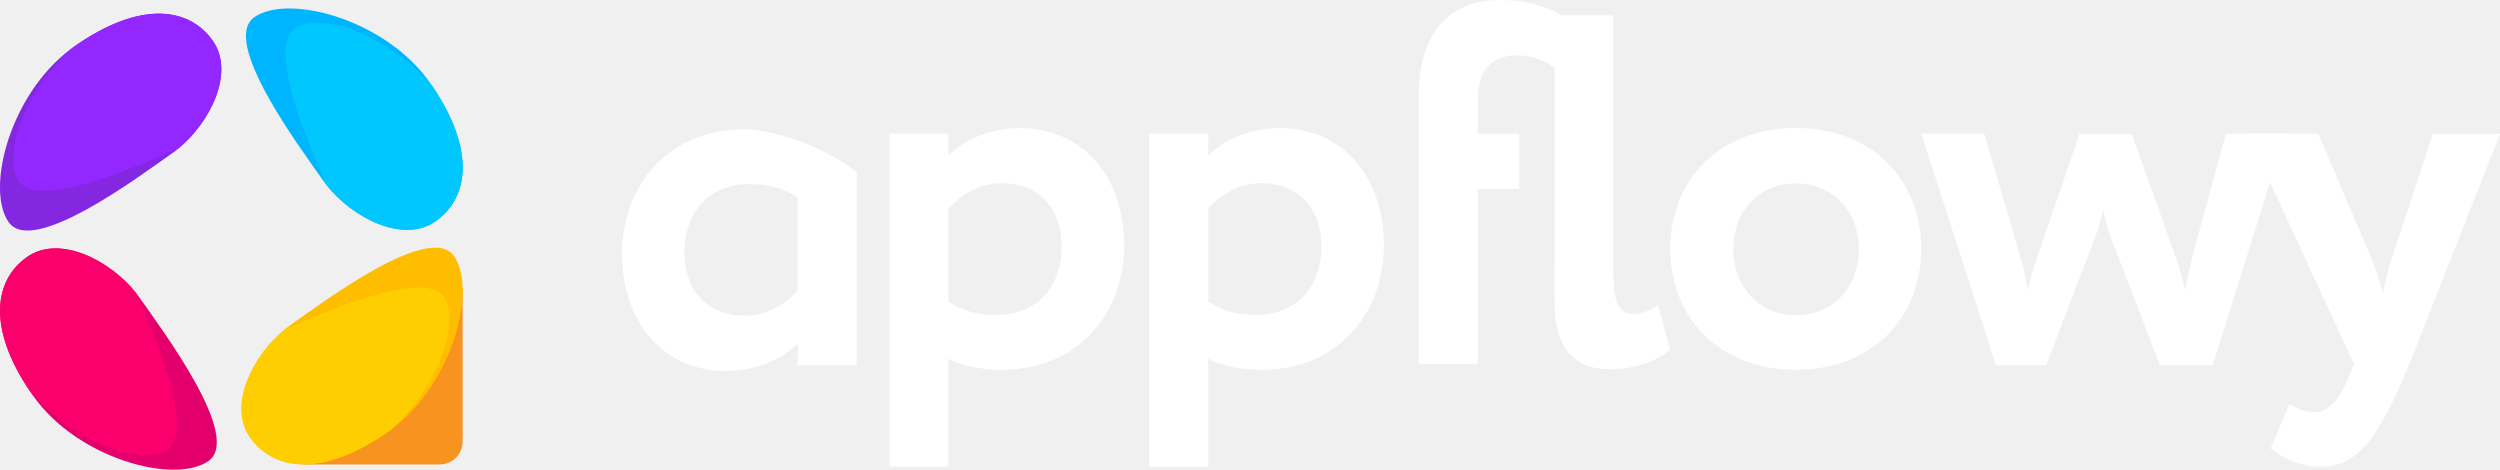
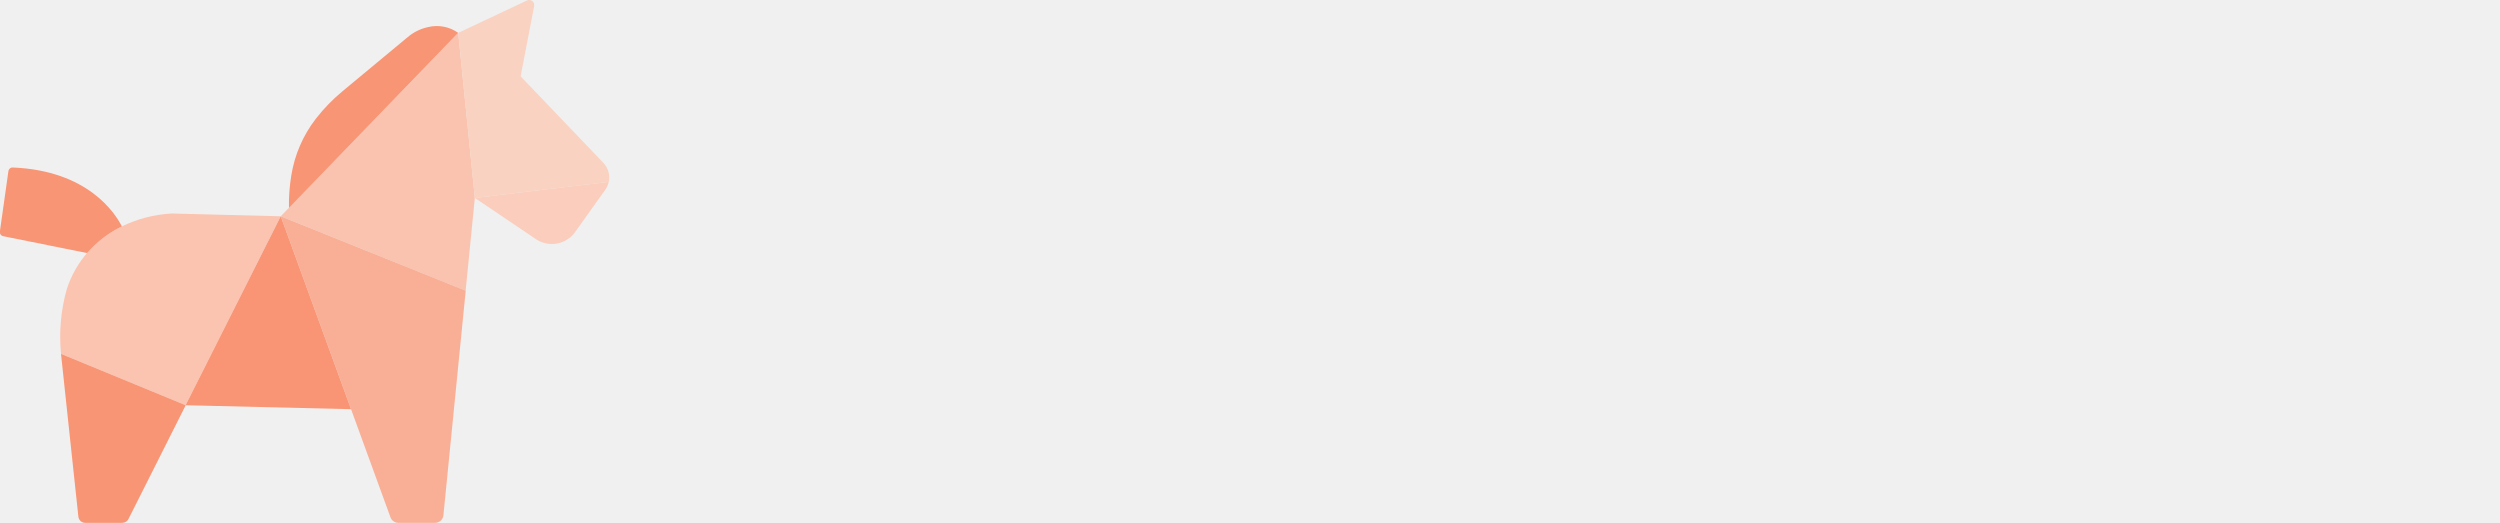
- <svg xmlns="http://www.w3.org/2000/svg" viewBox="0 0 761.68 143.1">
-   <g id="Layer_2" data-name="Layer 2">
-     <g id="Layer_1-2" data-name="Layer 1">
-       <path d="M271,40.73h18v6.7c4.37-4.68,12.64-8.42,21.69-8.42C330,39,342.5,54,342.5,74.74c0,21.38-14.67,37.92-37.14,37.92-6.24,0-12.32-1.09-16.38-3.44v32.93H271Zm18,22.78v28.4c4.84,3.12,8.89,4,14.82,4,12.48,0,19.66-9,19.66-20.75,0-11.24-6.55-19.35-18.41-19.35C299,55.86,293.35,58.67,289,63.51Z" style="fill:#fff" />
-       <path d="M226.66,39.4c-22.48,0-37.14,16.54-37.14,37.91,0,20.76,12.47,35.74,31.83,35.74,9,0,17.31-3.75,21.68-8.43v6.72h18V52.42C247.68,42.36,232.89,39.4,226.66,39.4ZM243,88.55c-4.37,4.83-10,7.64-16.07,7.64-11.85,0-18.41-8.11-18.41-19.34,0-11.7,7.18-20.76,19.66-20.76,5.93,0,10,.94,14.82,4.07Z" style="fill:#fff" />
-       <path d="M350.16,40.73h17.95v6.7c4.36-4.68,12.63-8.42,21.68-8.42,19.35,0,31.84,15,31.84,35.73,0,21.38-14.67,37.92-37.14,37.92-6.24,0-12.33-1.09-16.38-3.44v32.93H350.16Zm17.95,22.78v28.4c4.83,3.12,8.89,4,14.82,4,12.48,0,19.66-9,19.66-20.75,0-11.24-6.55-19.35-18.41-19.35C378.09,55.86,372.47,58.67,368.11,63.51Z" style="fill:#fff" />
-       <path d="M473.63,20.6a20.34,20.34,0,0,0-11.08-3.75c-8.11,0-12.32,4.22-12.32,13.89v10h12.64V57.58H450.23v53.36h-18V29.34c0-19.51,9.36-29.34,25-29.34,7.18,0,13.73,1.72,18.41,4.68h15.92V84.26c0,8,2,11.39,6.08,11.39a12.6,12.6,0,0,0,7.49-2.81l3.75,13.73c-4.06,3.28-10.15,5.93-18.57,5.93-10.77,0-16.7-6.55-16.7-20.91Z" style="fill:#fff" />
-       <path d="M547.12,39c23.25,0,38.23,15.76,38.23,36.82s-15,36.83-38.23,36.83S508.9,96.9,508.9,75.83,523.87,39,547.12,39Zm0,57c11.08,0,19.2-8,19.2-20.13,0-11.86-8.27-20-19.2-20-10.61,0-19,7.8-19,20C528.09,87.54,536.2,96,547.12,96Z" style="fill:#fff" />
-       <path d="M674.14,111.25H658.07l-15-39c-1.1-2.65-1.56-5.61-2.34-8.27a50.32,50.32,0,0,1-2.5,8.59l-14.82,38.69h-15.3L585.35,40.73h19.2L615.78,79a73.76,73.76,0,0,1,2,9.37A91.46,91.46,0,0,1,620.46,79l13.11-38.22h15.91L663.06,78.8a98.26,98.26,0,0,1,2.65,9.67c.63-3.28,1.41-6.71,2.18-10.14l10.3-37.6h18.1Z" style="fill:#fff" />
-       <path d="M734.06,110.94c-10.3,25.12-16.85,31.21-27.15,31.21-6.4,0-11.08-2.5-15.14-5.46l5.78-13.58c1.87,1.09,4.52,2.5,7.33,2.5,4.53,0,7.8-3.59,10.77-10.92l1.56-3.75L684.75,40.73h21.54l16.38,38.38c1.4,3.43,2.34,6.71,3.43,10.14A71.08,71.08,0,0,1,728.6,79l12.64-38.22h20.44Z" style="fill:#fff" />
-       <path d="M140.91,87.45c-4,21.87-21.71,41-42.18,51.75-2.57,1.35-3.58,2.12-6.47,2.3h41.49a7,7,0,0,0,7.2-7V87.45Z" style="fill:#f7931e" />
-       <path d="M95.68,140.24a15.15,15.15,0,0,1-2.52,0Z" style="fill:#ffce00" />
-       <path d="M54.36,45.23c-.63.51-1.25,1-1.89,1.44C42,54.06,9.9,78,2.65,67.71-4.46,57.58,3,28.86,21.49,15c.35-.28.71-.53,1.06-.78,20-14.09,35-12.13,42.28-1.81C71.63,22.13,64,37.31,54.36,45.23Z" style="fill:#8427e0" />
-       <path d="M132.72,67.41c-9.91,7-25.55-1.17-33.32-11.14-.31-.4-.61-.81-.91-1.22-7.38-10.51-31.34-42.57-21-49.82s39.94.67,53.45,19.9c.3.43.59.85.87,1.27C144.91,45.8,142.81,60.31,132.72,67.41Z" style="fill:#00b5ff" />
-       <path d="M119.45,130.66c-.34.26-.69.52-1,.76-20,14.09-35,12.12-42.28,1.82-6.79-9.68.8-24.85,10.46-32.78.62-.52,1.26-1,1.9-1.45C99,91.62,131.06,67.67,138.31,78,145.42,88.1,137.93,116.83,119.45,130.66Z" style="fill:#ffbd00" />
-       <path d="M63.51,140.45c-10.32,7.24-39.94-.67-53.45-19.91-.28-.38-.54-.77-.8-1.16a0,0,0,0,0,0,0c-13.19-19.44-11.1-34-1-41.08,9.9-7,25.55,1.15,33.31,11.12.31.4.62.82.91,1.23C49.86,101.14,73.82,133.2,63.51,140.45Z" style="fill:#e3006d" />
-       <path d="M54.36,45.23C40,51.53,9.65,64.64,5.08,54.12,1.25,45.3,8.34,27.25,21.49,15c.35-.28.71-.53,1.06-.78,20-14.09,35-12.13,42.28-1.81C71.63,22.13,64,37.31,54.36,45.23Z" style="fill:#9327ff" />
-       <path d="M132.72,67.41c-9.91,7-25.55-1.17-33.32-11.14C93,41.57,80.68,12.49,91,8c9.26-4,28.65,4,40.83,18.37C144.91,45.8,142.81,60.31,132.72,67.41Z" style="fill:#00c8ff" />
-       <path d="M119.45,130.66c-.34.26-.69.52-1,.76-20,14.09-35,12.12-42.28,1.82-6.79-9.68.8-24.85,10.46-32.78,14.32-6.3,44.72-19.42,49.29-8.91C139.71,100.38,132.62,118.44,119.45,130.66Z" style="fill:#ffce00" />
-       <path d="M50,137.65c-9.23,4-28.57-3.94-40.75-18.27a0,0,0,0,0,0,0c-13.19-19.44-11.1-34-1-41.08,9.9-7,25.55,1.15,33.31,11.12C48,104.11,60.28,133.2,50,137.65Z" style="fill:#fb006d" />
-     </g>
-   </g>
+ <svg xmlns="http://www.w3.org/2000/svg" id="图层_1" data-name="图层 1" viewBox="0 0 664.79 139.04">
+   <defs>
+     <style>.cls-1{fill:#fac3af;}.cls-2{fill:#f89575;}.cls-3{fill:#f9d2c1;}.cls-4{fill:#fbcdbd;}.cls-5{fill:#f9af96;}.cls-6{fill:#fbc4b0;}.cls-7{fill:#f99575;}.cls-8{fill:none;}</style>
+   </defs>
+   <polygon class="cls-1" points="74.65 57.51 123.82 77.3 126.27 52.63 121.85 8.74 76.79 55.3 74.65 57.51" />
+   <path class="cls-2" d="M86,57.09,131,10.54A9.8,9.8,0,0,0,123,9a12.39,12.39,0,0,0-5.39,2.64L100.25,26.05a45.9,45.9,0,0,0-7,7.2,1.83,1.83,0,0,1-.13.16,33.24,33.24,0,0,0-6.52,15.18A46.55,46.55,0,0,0,86,57.09Z" transform="translate(-9.16 -1.8)" />
+   <path class="cls-3" d="M131,10.54l4.41,43.89,35.64-4.27a5.68,5.68,0,0,0-1.45-5.06l-22-23L151.2,3.42a1.35,1.35,0,0,0-1.91-1.49Z" transform="translate(-9.16 -1.8)" />
+   <path class="cls-4" d="M135.42,54.43l16.23,10.95a7.61,7.61,0,0,0,10.44-1.87l8-11.22a5.71,5.71,0,0,0,.94-2.13Z" transform="translate(-9.16 -1.8)" />
+   <path class="cls-5" d="M83.81,59.31l18.7,51.3L113,139.38a2.22,2.22,0,0,0,2.08,1.45h9.79a2.21,2.21,0,0,0,2.2-2L133,79.09Z" transform="translate(-9.16 -1.8)" />
+   <path class="cls-6" d="M25.38,95.9l33.13,13.65,25.3-50.24-29-.74A34.73,34.73,0,0,0,41.56,62a28.08,28.08,0,0,0-14.62,16.6A47,47,0,0,0,25.38,95.9Z" transform="translate(-9.16 -1.8)" />
+   <path class="cls-2" d="M25.38,95.9v0L30,139.19a1.83,1.83,0,0,0,1.82,1.64h9.85a1.85,1.85,0,0,0,1.64-1l15.23-30.27Z" transform="translate(-9.16 -1.8)" />
+   <polygon class="cls-7" points="49.35 107.76 93.35 108.81 74.65 57.51 49.35 107.76" />
+   <path class="cls-2" d="M10.07,64.62l22.25,4.47A28.59,28.59,0,0,1,41.56,62c-1.74-3.47-9-14.84-29-15.66a1.12,1.12,0,0,0-1.17,1l-2.26,16A1.12,1.12,0,0,0,10.07,64.62Z" transform="translate(-9.16 -1.8)" />
+   <path class="cls-8" d="M204.72,37.49q6.12.75,5.24,6.87-4,31.2-11.48,54.3-1.64,5.86-7.49,4l-.5-.25q-5.75-1.86-3.87-7.74,3.87-12.48,6.68-26.08a257.59,257.59,0,0,0,4-25.84,6.57,6.57,0,0,1,2.19-4.31,6.16,6.16,0,0,1,4.68-.94Zm37.95-21.84q6.11,0,6.11,6.11v95.5q0,11.47-11.36,11.48H227.31q-6.12,0-6.11-6.11v-.5q0-6,6.11-6h8.74V21.76q0-6.1,6.12-6.11Zm37,21.84a6.18,6.18,0,0,1,4.68.94,6.57,6.57,0,0,1,2.18,4.31q3.61,29.46,10.74,51.92c1.25,3.92-.05,6.5-3.87,7.74l-.5.25q-5.87,1.88-7.49-4a259.75,259.75,0,0,1-7.05-27.09q-2.94-14.23-4.44-27.21-.87-6.12,5.25-6.87ZM389,94.29q6,0,6,6.12v.5q0,6.11-6,6.11H317.06q-6.1,0-6.11-6.11v-.5q0-6.12,6.11-6.12Zm2.62-76.39c3.74,0,6.57,1,8.49,2.87S403,25.51,403,29.25V66.08q0,6.12-6.12,6.12h-.5q-6.12,0-6.12-6.12V30.38h-68q-6,0-6-6v-.5c0-4,2-6,6-6Zm-50.68,6.24q6.1,1,4.87,7.24L339.66,66h71.65c3.75,0,6.57,1,8.49,2.88s2.87,4.74,2.87,8.48v40.45q0,5.49-2.81,8.42t-8.55,2.94H400.45q-6,0-6-6v-.5q0-6,6-6h9.49V78.44h-72q-6.74,0-9.55-3.37T326.68,65l6.49-36q1.13-6,7.24-4.86ZM540.63,89.8c3.75-.09,5.7,1.7,5.87,5.36v.5c.17,3.75-1.62,5.7-5.37,5.87l-98.61,4.12c-3.75.17-5.7-1.62-5.87-5.37v-.5Q436.4,94.29,442,94l98.61-4.24ZM445.26,15.4q6.12,0,6.12,4.37v1.37h32.21q5.49,0,5.49,5.49v.5c0,3.67-1.83,5.49-5.49,5.49H449.51q-10.86,0-10.86-10.86v-2q0-4.36,6.11-4.37Zm91.25,52.3c3.67-.16,5.62,1.58,5.87,5.24v.5q.38,5.63-5.24,5.87l-90.25,4.25c-3.67.16-5.62-1.63-5.87-5.37v-.5c-.25-3.66,1.5-5.58,5.24-5.74l90.25-4.25Zm-.37-22.84q5.49-.26,5.74,5.37v.5q.25,5.49-5.37,5.74l-89.37,4.12c-3.67.16-5.58-1.63-5.75-5.37v-.5q-.24-5.49,5.37-5.74l89.38-4.12Zm-70.53-18c4,0,6,2,6,6v4.37c0,3.92-2,5.87-6,5.87h-.5c-4,0-6-2-6-5.87V32.87q0-6,6-6Zm22.22,26.59q6.12,0,6.12,6.12v57.67h46.68c3.41,0,5.12,1.7,5.12,5.12V123q0,5.12-5.12,5.12H492c-3.5,0-6.16-.9-8-2.68s-2.75-4.48-2.75-8.06V59.59q0-6.12,6.12-6.12ZM501.06,15.4q6.12,0,6.12,4.37v1.37h33.2c3.66,0,5.5,1.83,5.5,5.49v.5c0,3.67-1.84,5.49-5.5,5.49H505.31q-10.86,0-10.86-10.86v-2c0-2.91,2-4.37,6.11-4.37Zm17,11.48q6,0,6,6v3.38q0,6-6,6h-.5q-6,0-6-6V32.87q0-6,6-6Zm50.8,26.47q5.63,0,8.62,2.93c2,2,3,4.85,3,8.68v49.93h3.87q6.38,0,6.37,6.36v.5q0,6.24-6.37,6.24h-5c-3.83,0-6.74-1-8.74-2.93s-3-4.89-3-8.8V66.33h-3.5q-6.24,0-6.24-6.24v-.5q0-6.24,6.24-6.24ZM570.34,17c3.75-1.83,6.53-.91,8.37,2.75L586,34.5q2.87,5.49-2.75,8.24l-.5.25q-5.49,2.74-8.36-2.88l-7.24-14.6q-2.75-5.62,2.74-8.24l.5-.25Zm85.39,2.5q11.47,0,11.48,11.48V60.84q0,11.47-11.48,11.48H616.65v42.57h44.57V107.4q0-6.12,6.11-6.12h.5q6.12,0,6.12,6.12v8.74q0,11.48-11.36,11.48H615.28q-11.49,0-11.48-11.48V71.2q0-11.49,11.48-11.49h39.07V32.25H606.29q-6,0-6-6.12v-.5q0-6.1,6-6.11Z" transform="translate(-9.16 -1.8)" />
</svg>
